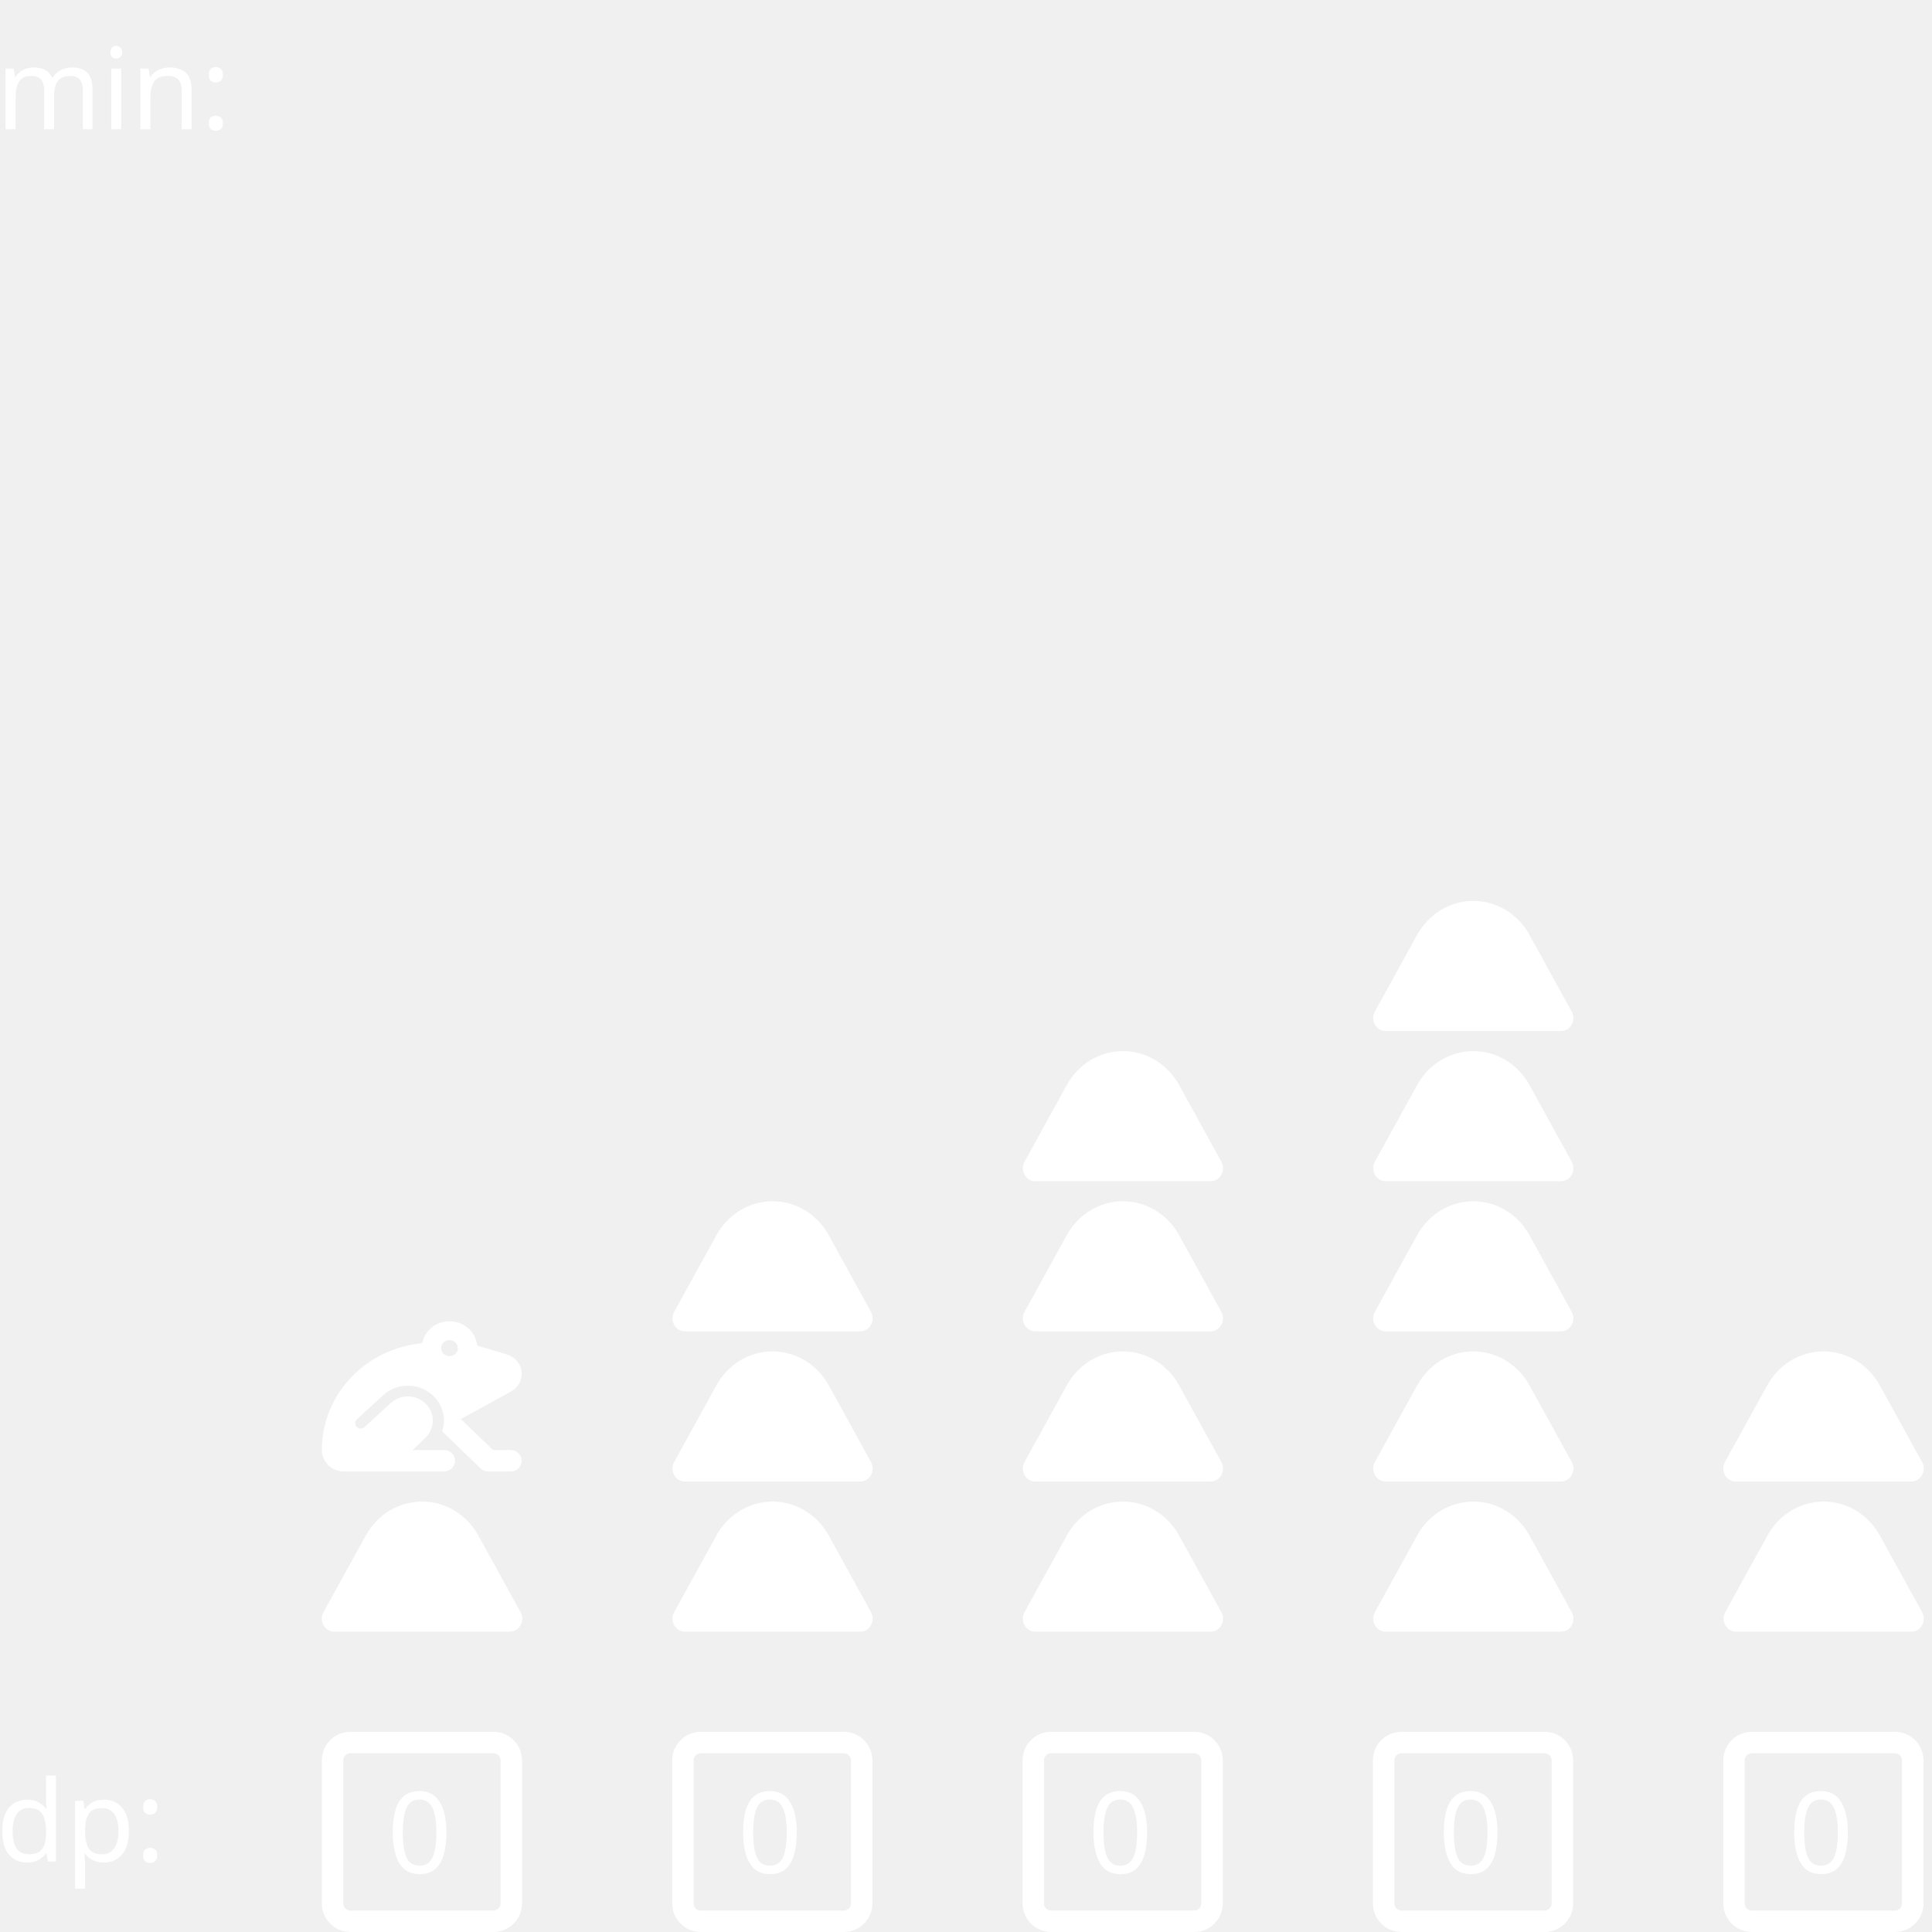
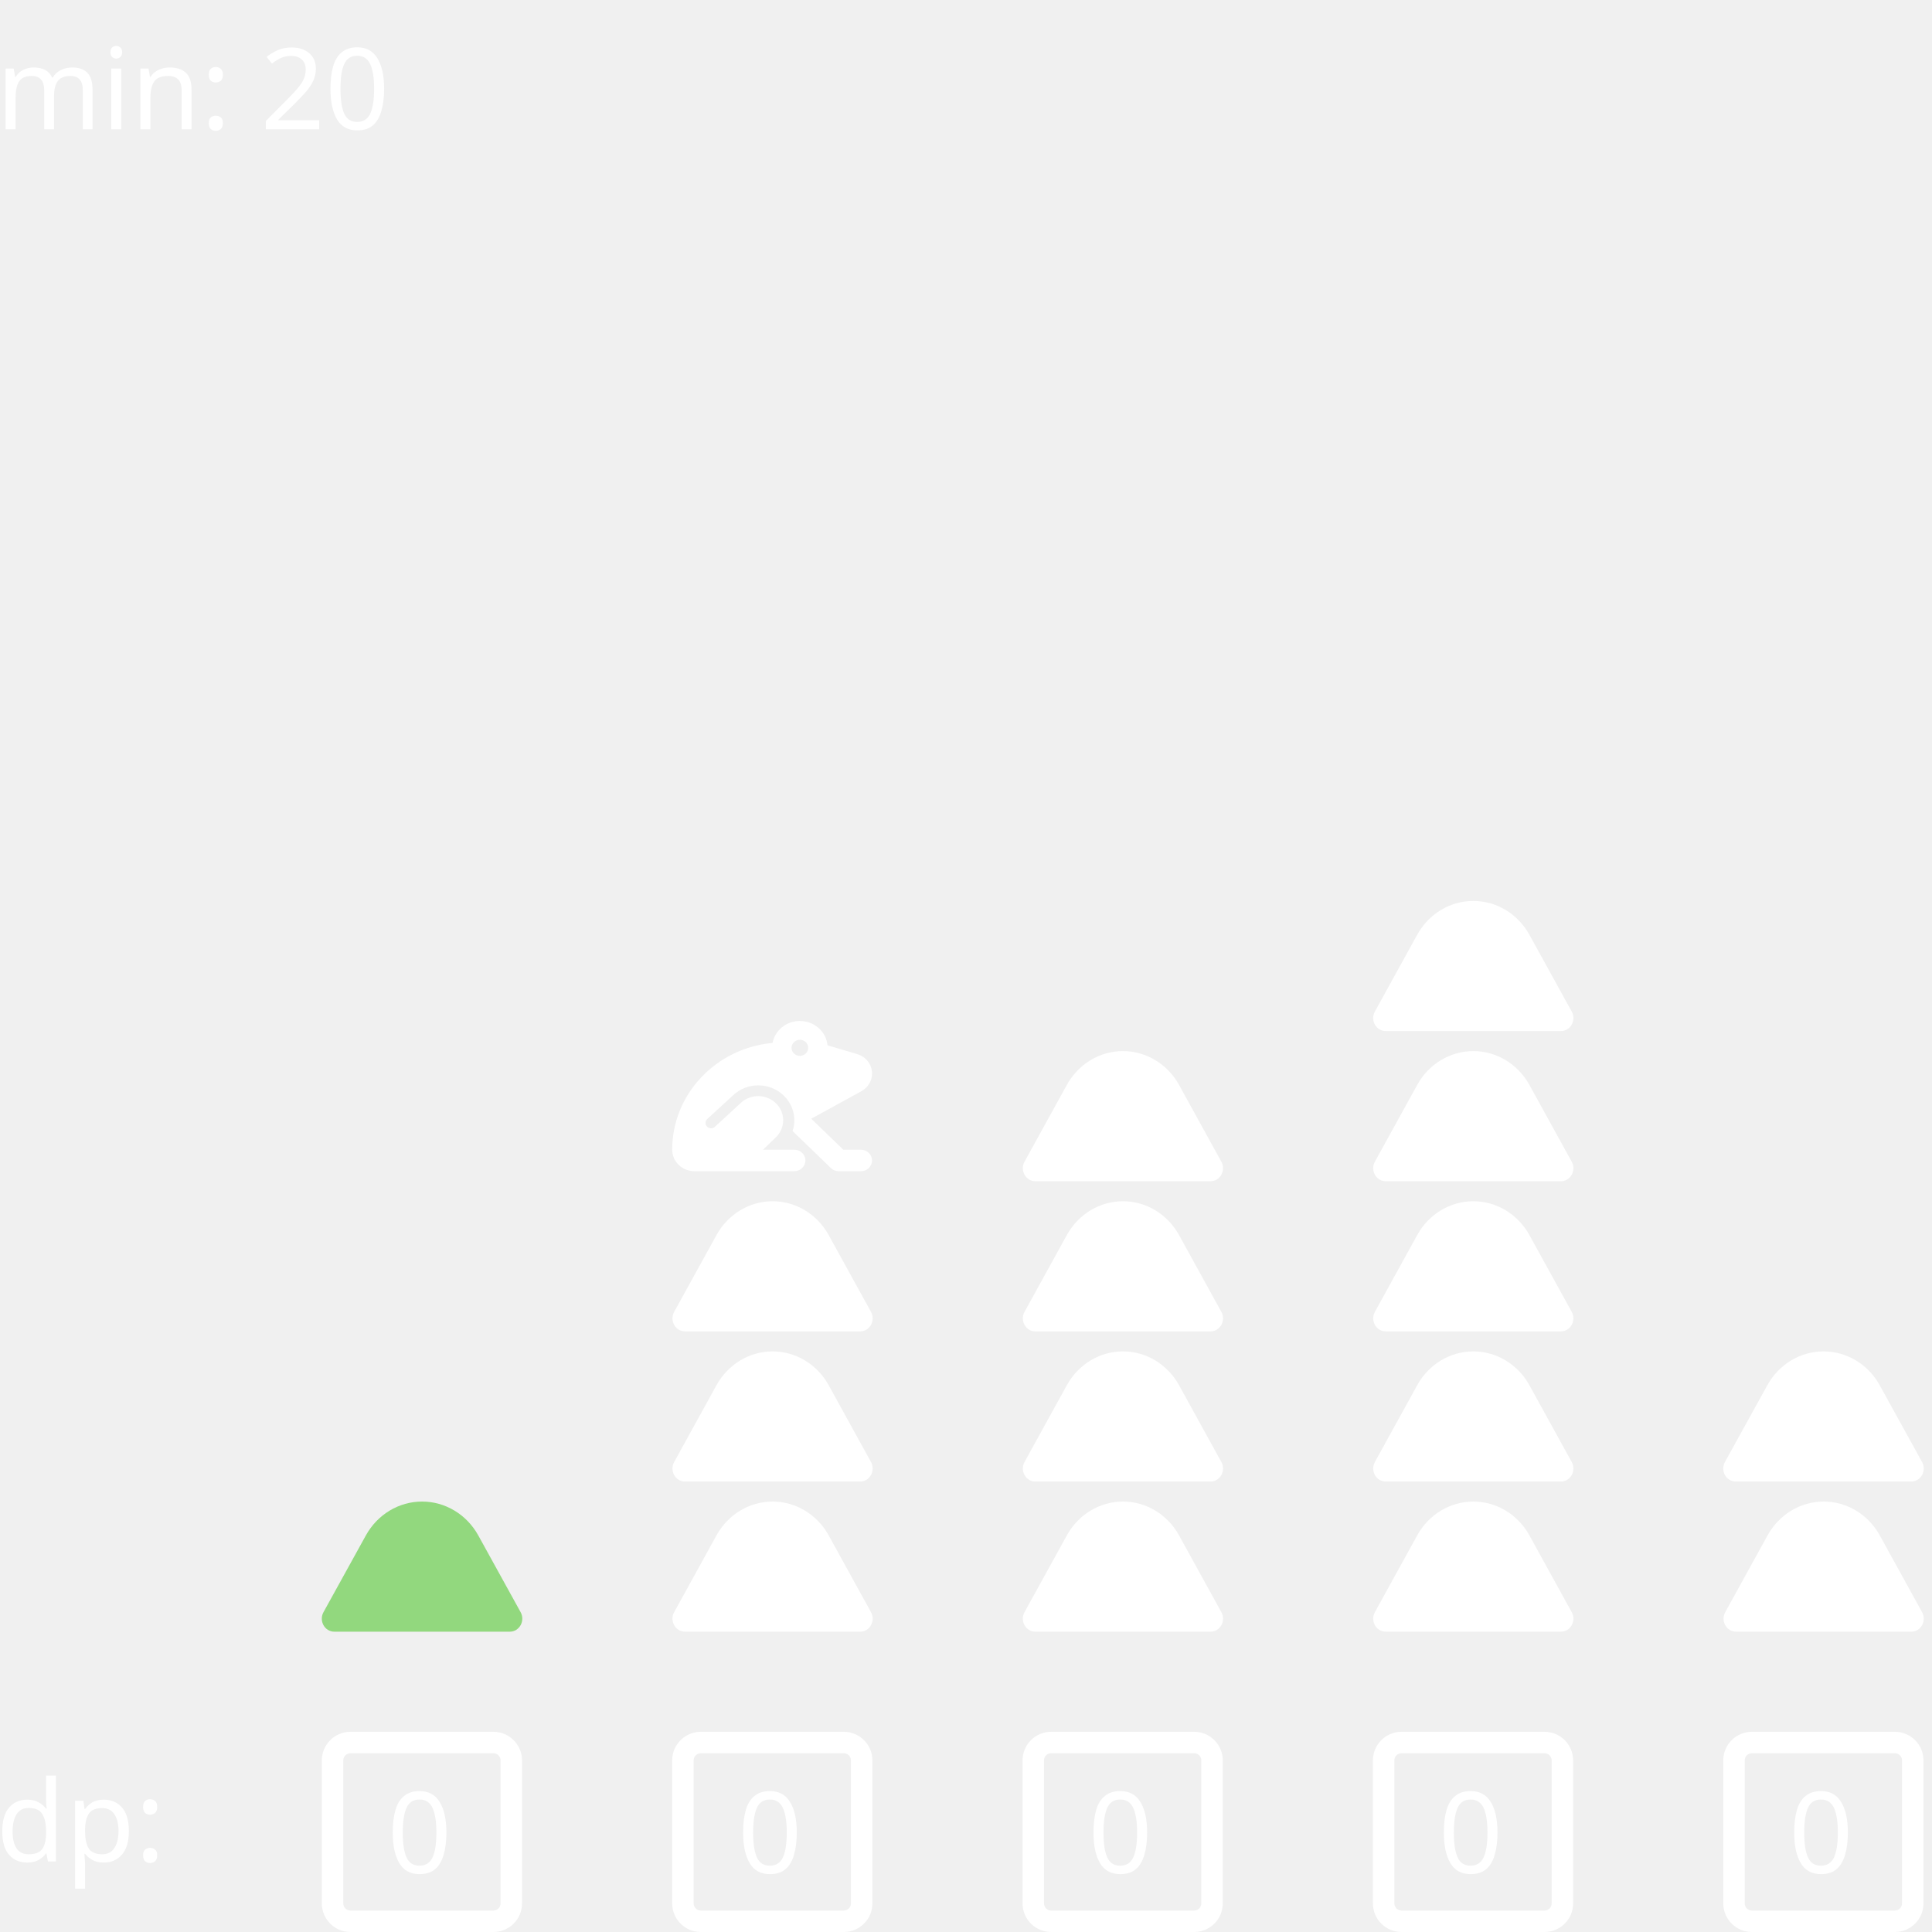
<svg xmlns="http://www.w3.org/2000/svg" width="193mm" height="193mm" viewBox="0 0 193 193" version="1.1" id="svg1" xml:space="preserve">
  <defs id="defs1" />
  <g id="layer1" transform="translate(-82.85073,-452)">
-     <path d="m 127.755,583.993 c 1.445,0 2.63,1.065 2.762,2.429 l 2.967,0.881 c 0.88,0.261 1.483,1.048 1.483,1.939 0,0.73 -0.405,1.404 -1.064,1.765 l -5.011,2.75 3.206,3.098 h 1.757 c 0.613,0 1.109,0.479 1.109,1.072 0,0.593 -0.496,1.072 -1.109,1.072 h -2.218 c -0.295,0 -0.575,-0.114 -0.783,-0.315 l -3.83,-3.698 c 0.405,-1.206 0.111,-2.583 -0.88,-3.541 -1.407,-1.36 -3.684,-1.36 -5.091,-0.004 l -2.551,2.345 c -0.222,0.204 -0.232,0.543 -0.021,0.757 0.211,0.214 0.561,0.221 0.783,0.02 l 2.558,-2.351 0.003,-0.004 0.003,-0.004 c 0.121,-0.117 0.253,-0.221 0.392,-0.308 0.967,-0.62 2.284,-0.516 3.136,0.308 0.856,0.827 0.96,2.107 0.312,3.045 -0.09,0.127 -0.194,0.251 -0.312,0.365 l -1.282,1.239 h 3.126 c 0.613,0 1.109,0.479 1.109,1.072 0,0.593 -0.496,1.072 -1.109,1.072 h -9.981 c -1.223,0 -2.218,-0.961 -2.218,-2.144 0,-5.574 4.401,-10.153 10.026,-10.669 0.239,-1.249 1.369,-2.193 2.728,-2.193 z m 0,3.484 a 0.832,0.804 0 1 0 0,-1.608 0.832,0.804 0 1 0 0,1.608 z" id="path1" style="fill:#ffffff;fill-opacity:1;stroke-width:0.034" />
+     <path d="m 162.755,553.993 c 1.445,0 2.63,1.065 2.762,2.429 l 2.967,0.881 c 0.88,0.261 1.483,1.048 1.483,1.939 0,0.73 -0.405,1.404 -1.064,1.765 l -5.011,2.75 3.206,3.098 h 1.757 c 0.613,0 1.109,0.479 1.109,1.072 0,0.593 -0.496,1.072 -1.109,1.072 h -2.218 c -0.295,0 -0.575,-0.114 -0.783,-0.315 l -3.83,-3.698 c 0.405,-1.206 0.111,-2.583 -0.88,-3.541 -1.407,-1.36 -3.684,-1.36 -5.091,-0.004 l -2.551,2.345 c -0.222,0.204 -0.232,0.543 -0.021,0.757 0.211,0.214 0.561,0.221 0.783,0.02 l 2.558,-2.351 0.003,-0.004 0.003,-0.004 c 0.121,-0.117 0.253,-0.221 0.392,-0.308 0.967,-0.62 2.284,-0.516 3.136,0.308 0.856,0.827 0.96,2.107 0.312,3.045 -0.09,0.127 -0.194,0.251 -0.312,0.365 l -1.282,1.239 h 3.126 c 0.613,0 1.109,0.479 1.109,1.072 0,0.593 -0.496,1.072 -1.109,1.072 h -9.981 c -1.223,0 -2.218,-0.961 -2.218,-2.144 0,-5.574 4.401,-10.153 10.026,-10.669 0.239,-1.249 1.369,-2.193 2.728,-2.193 z m 0,3.484 a 0.832,0.804 0 1 0 0,-1.608 0.832,0.804 0 1 0 0,1.608 z" id="path1" style="fill:#ffffff;fill-opacity:1;stroke-width:0.034" />
    <path d="m 259.424,605.38 c 1.157,-2.092 3.291,-3.38 5.605,-3.38 2.314,0 4.448,1.288 5.605,3.38 l 4.226,7.67 c 0.479,0.865 -0.121,1.95 -1.079,1.95 h -17.505 c -0.958,0 -1.558,-1.081 -1.079,-1.95 z" id="path1-4-7" style="fill:#ffffff;fill-opacity:1;stroke-width:0.04" />
    <path d="m 154.424,605.38 c 1.157,-2.092 3.291,-3.38 5.605,-3.38 2.314,0 4.448,1.288 5.605,3.38 l 4.226,7.67 c 0.479,0.865 -0.121,1.95 -1.079,1.95 h -17.505 c -0.958,0 -1.558,-1.081 -1.079,-1.95 z" id="path1-4-7-21" style="fill:#ffffff;fill-opacity:1;stroke-width:0.04" />
    <path d="m 154.424,590.38 c 1.157,-2.092 3.291,-3.38 5.605,-3.38 2.314,0 4.448,1.288 5.605,3.38 l 4.226,7.67 c 0.479,0.865 -0.121,1.95 -1.079,1.95 h -17.505 c -0.958,0 -1.558,-1.081 -1.079,-1.95 z" id="path1-4-7-21-7" style="fill:#ffffff;fill-opacity:1;stroke-width:0.04" />
    <path d="m 154.424,575.38 c 1.157,-2.092 3.291,-3.38 5.605,-3.38 2.314,0 4.448,1.288 5.605,3.38 l 4.226,7.67 c 0.479,0.865 -0.121,1.95 -1.079,1.95 h -17.505 c -0.958,0 -1.558,-1.081 -1.079,-1.95 z" id="path1-4-7-21-7-9" style="fill:#ffffff;fill-opacity:1;stroke-width:0.04" />
    <path d="m 189.424,605.38 c 1.157,-2.092 3.291,-3.38 5.605,-3.38 2.314,0 4.448,1.288 5.605,3.38 l 4.226,7.67 c 0.479,0.865 -0.121,1.95 -1.079,1.95 h -17.505 c -0.958,0 -1.558,-1.081 -1.079,-1.95 z" id="path1-4-7-21-7-9-5" style="fill:#ffffff;fill-opacity:1;stroke-width:0.04" />
    <path d="m 189.424,590.38 c 1.157,-2.092 3.291,-3.38 5.605,-3.38 2.314,0 4.448,1.288 5.605,3.38 l 4.226,7.67 c 0.479,0.865 -0.121,1.95 -1.079,1.95 h -17.505 c -0.958,0 -1.558,-1.081 -1.079,-1.95 z" id="path1-4-7-21-7-9-5-2" style="fill:#ffffff;fill-opacity:1;stroke-width:0.04" />
    <path d="m 189.424,575.38 c 1.157,-2.092 3.291,-3.38 5.605,-3.38 2.314,0 4.448,1.288 5.605,3.38 l 4.226,7.67 c 0.479,0.865 -0.121,1.95 -1.079,1.95 h -17.505 c -0.958,0 -1.558,-1.081 -1.079,-1.95 z" id="path1-4-7-21-7-9-5-2-1" style="fill:#ffffff;fill-opacity:1;stroke-width:0.04" />
    <path d="m 189.424,560.38 c 1.157,-2.092 3.291,-3.38 5.605,-3.38 2.314,0 4.448,1.288 5.605,3.38 l 4.226,7.67 c 0.479,0.865 -0.121,1.95 -1.079,1.95 h -17.505 c -0.958,0 -1.558,-1.081 -1.079,-1.95 z" id="path1-4-7-21-7-9-5-2-1-7" style="fill:#ffffff;fill-opacity:1;stroke-width:0.04" />
    <path d="m 224.424,605.38 c 1.157,-2.092 3.291,-3.38 5.605,-3.38 2.314,0 4.448,1.288 5.605,3.38 l 4.226,7.67 c 0.479,0.865 -0.121,1.95 -1.079,1.95 h -17.505 c -0.958,0 -1.558,-1.081 -1.079,-1.95 z" id="path1-4-7-21-7-9-5-9" style="fill:#ffffff;fill-opacity:1;stroke-width:0.04" />
    <path d="m 224.424,590.38 c 1.157,-2.092 3.291,-3.38 5.605,-3.38 2.314,0 4.448,1.288 5.605,3.38 l 4.226,7.67 c 0.479,0.865 -0.121,1.95 -1.079,1.95 h -17.505 c -0.958,0 -1.558,-1.081 -1.079,-1.95 z" id="path1-4-7-21-7-9-5-2-8" style="fill:#ffffff;fill-opacity:1;stroke-width:0.04" />
    <path d="m 224.424,575.38 c 1.157,-2.092 3.291,-3.38 5.605,-3.38 2.314,0 4.448,1.288 5.605,3.38 l 4.226,7.67 c 0.479,0.865 -0.121,1.95 -1.079,1.95 h -17.505 c -0.958,0 -1.558,-1.081 -1.079,-1.95 z" id="path1-4-7-21-7-9-5-2-1-6" style="fill:#ffffff;fill-opacity:1;stroke-width:0.04" />
    <path d="m 224.424,560.38 c 1.157,-2.092 3.291,-3.38 5.605,-3.38 2.314,0 4.448,1.288 5.605,3.38 l 4.226,7.67 c 0.479,0.865 -0.121,1.95 -1.079,1.95 h -17.505 c -0.958,0 -1.558,-1.081 -1.079,-1.95 z" id="path1-4-7-21-7-9-5-2-1-7-5" style="fill:#ffffff;fill-opacity:1;stroke-width:0.04" />
    <path d="m 224.424,545.38 c 1.157,-2.092 3.291,-3.38 5.605,-3.38 2.314,0 4.448,1.288 5.605,3.38 l 4.226,7.67 c 0.479,0.865 -0.121,1.95 -1.079,1.95 h -17.505 c -0.958,0 -1.558,-1.081 -1.079,-1.95 z" id="path1-4-7-21-7-9-5-2-1-7-5-6" style="fill:#ffffff;fill-opacity:1;stroke-width:0.04" />
    <path d="m 259.401,590.38 c 1.159,-2.092 3.296,-3.38 5.613,-3.38 2.317,0 4.455,1.288 5.613,3.38 l 4.232,7.67 c 0.48,0.865 -0.121,1.95 -1.081,1.95 h -17.531 c -0.96,0 -1.56,-1.081 -1.081,-1.95 z" id="path1-4-7-2" style="fill:#ffffff;fill-opacity:1;stroke-width:0.04" />
-     <path d="m 119.401,605.38 c 1.159,-2.092 3.296,-3.38 5.613,-3.38 2.317,0 4.455,1.288 5.613,3.38 l 4.232,7.67 c 0.48,0.865 -0.121,1.95 -1.081,1.95 h -17.531 c -0.96,0 -1.56,-1.081 -1.081,-1.95 z" id="path1-4-7-2-4" style="fill:#ffffff;fill-opacity:1;stroke-width:0.04" />
+     <path d="m 119.401,605.38 c 1.159,-2.092 3.296,-3.38 5.613,-3.38 2.317,0 4.455,1.288 5.613,3.38 l 4.232,7.67 c 0.48,0.865 -0.121,1.95 -1.081,1.95 h -17.531 c -0.96,0 -1.56,-1.081 -1.081,-1.95 z" id="path1-4-7-2-4" style="fill:#92d87e;fill-opacity:1;stroke-width:0.04" />
    <path d="m 167.143,627.143 c 0.393,0 0.714,0.321 0.714,0.714 v 14.286 c 0,0.393 -0.321,0.714 -0.714,0.714 h -14.286 c -0.393,0 -0.714,-0.321 -0.714,-0.714 v -14.286 c 0,-0.393 0.321,-0.714 0.714,-0.714 z m -14.286,-2.143 c -1.576,0 -2.857,1.281 -2.857,2.857 v 14.286 c 0,1.576 1.281,2.857 2.857,2.857 h 14.286 c 1.576,0 2.857,-1.281 2.857,-2.857 v -14.286 c 0,-1.576 -1.281,-2.857 -2.857,-2.857 z" id="path1-5-1" style="fill:#ffffff;fill-opacity:1;stroke-width:0.045" />
    <path d="m 132.143,627.143 c 0.393,0 0.714,0.321 0.714,0.714 v 14.286 c 0,0.393 -0.321,0.714 -0.714,0.714 h -14.286 c -0.393,0 -0.714,-0.321 -0.714,-0.714 v -14.286 c 0,-0.393 0.321,-0.714 0.714,-0.714 z m -14.286,-2.143 c -1.576,0 -2.857,1.281 -2.857,2.857 v 14.286 c 0,1.576 1.281,2.857 2.857,2.857 h 14.286 c 1.576,0 2.857,-1.281 2.857,-2.857 v -14.286 c 0,-1.576 -1.281,-2.857 -2.857,-2.857 z" id="path1-5-1-5" style="fill:#ffffff;fill-opacity:1;stroke-width:0.045" />
    <text xml:space="preserve" style="font-style:normal;font-variant:normal;font-weight:normal;font-stretch:normal;font-size:11.289px;font-family:'Inter Variable';-inkscape-font-specification:'Inter Variable, Normal';font-variant-ligatures:normal;font-variant-caps:normal;font-variant-numeric:normal;font-variant-east-asian:normal;text-align:start;writing-mode:lr-tb;direction:ltr;text-anchor:start;fill:#ffffff;fill-opacity:1;stroke-width:0.265" x="156.538" y="639.107" id="text2-2">
      <tspan id="tspan2-9" style="font-style:normal;font-variant:normal;font-weight:normal;font-stretch:normal;font-size:11.289px;font-family:'Inter Variable';-inkscape-font-specification:'Inter Variable, Normal';font-variant-ligatures:normal;font-variant-caps:normal;font-variant-numeric:normal;font-variant-east-asian:normal;stroke-width:0.265" x="156.538" y="639.107">0</tspan>
    </text>
    <path d="m 53.929,625 c 0.491,0 0.893,0.321 0.893,0.714 V 640 c 0,0.393 -0.402,0.714 -0.893,0.714 h -17.857 c -0.491,0 -0.893,-0.321 -0.893,-0.714 v -14.286 c 0,-0.393 0.402,-0.714 0.893,-0.714 z m -17.857,-2.143 c -1.97,0 -3.571,1.281 -3.571,2.857 V 640 c 0,1.576 1.602,2.857 3.571,2.857 h 17.857 c 1.97,0 3.571,-1.281 3.571,-2.857 v -14.286 c 0,-1.576 -1.602,-2.857 -3.571,-2.857 z" id="path1-5-1-5-0" style="fill:#ffffff;fill-opacity:1;stroke-width:0.05" />
    <text xml:space="preserve" style="font-style:normal;font-variant:normal;font-weight:normal;font-stretch:normal;font-size:11.289px;font-family:'Inter Variable';-inkscape-font-specification:'Inter Variable, Normal';font-variant-ligatures:normal;font-variant-caps:normal;font-variant-numeric:normal;font-variant-east-asian:normal;text-align:start;writing-mode:lr-tb;direction:ltr;text-anchor:start;fill:#ffffff;fill-opacity:1;stroke-width:0.265" x="121.538" y="639.107" id="text2-2-3">
      <tspan id="tspan2-9-56" style="font-style:normal;font-variant:normal;font-weight:normal;font-stretch:normal;font-size:11.289px;font-family:'Inter Variable';-inkscape-font-specification:'Inter Variable, Normal';font-variant-ligatures:normal;font-variant-caps:normal;font-variant-numeric:normal;font-variant-east-asian:normal;stroke-width:0.265" x="121.538" y="639.107">0</tspan>
    </text>
    <path d="m 202.143,627.143 c 0.393,0 0.714,0.321 0.714,0.714 v 14.286 c 0,0.393 -0.321,0.714 -0.714,0.714 h -14.286 c -0.393,0 -0.714,-0.321 -0.714,-0.714 v -14.286 c 0,-0.393 0.321,-0.714 0.714,-0.714 z m -14.286,-2.143 c -1.576,0 -2.857,1.281 -2.857,2.857 v 14.286 c 0,1.576 1.281,2.857 2.857,2.857 h 14.286 c 1.576,0 2.857,-1.281 2.857,-2.857 v -14.286 c 0,-1.576 -1.281,-2.857 -2.857,-2.857 z" id="path1-5-1-8" style="fill:#ffffff;fill-opacity:1;stroke-width:0.045" />
    <text xml:space="preserve" style="font-style:normal;font-variant:normal;font-weight:normal;font-stretch:normal;font-size:11.289px;font-family:'Inter Variable';-inkscape-font-specification:'Inter Variable, Normal';font-variant-ligatures:normal;font-variant-caps:normal;font-variant-numeric:normal;font-variant-east-asian:normal;text-align:start;writing-mode:lr-tb;direction:ltr;text-anchor:start;fill:#ffffff;fill-opacity:1;stroke-width:0.265" x="191.538" y="639.107" id="text2-2-8">
      <tspan id="tspan2-9-5" style="font-style:normal;font-variant:normal;font-weight:normal;font-stretch:normal;font-size:11.289px;font-family:'Inter Variable';-inkscape-font-specification:'Inter Variable, Normal';font-variant-ligatures:normal;font-variant-caps:normal;font-variant-numeric:normal;font-variant-east-asian:normal;stroke-width:0.265" x="191.538" y="639.107">0</tspan>
    </text>
    <path d="m 237.143,627.143 c 0.393,0 0.714,0.321 0.714,0.714 v 14.286 c 0,0.393 -0.321,0.714 -0.714,0.714 h -14.286 c -0.393,0 -0.714,-0.321 -0.714,-0.714 v -14.286 c 0,-0.393 0.321,-0.714 0.714,-0.714 z m -14.286,-2.143 c -1.576,0 -2.857,1.281 -2.857,2.857 v 14.286 c 0,1.576 1.281,2.857 2.857,2.857 h 14.286 c 1.576,0 2.857,-1.281 2.857,-2.857 v -14.286 c 0,-1.576 -1.281,-2.857 -2.857,-2.857 z" id="path1-5-1-3" style="fill:#ffffff;fill-opacity:1;stroke-width:0.045" />
    <text xml:space="preserve" style="font-style:normal;font-variant:normal;font-weight:normal;font-stretch:normal;font-size:11.289px;font-family:'Inter Variable';-inkscape-font-specification:'Inter Variable, Normal';font-variant-ligatures:normal;font-variant-caps:normal;font-variant-numeric:normal;font-variant-east-asian:normal;text-align:start;writing-mode:lr-tb;direction:ltr;text-anchor:start;fill:#ffffff;fill-opacity:1;stroke-width:0.265" x="226.538" y="639.107" id="text2-2-85">
      <tspan id="tspan2-9-6" style="font-style:normal;font-variant:normal;font-weight:normal;font-stretch:normal;font-size:11.289px;font-family:'Inter Variable';-inkscape-font-specification:'Inter Variable, Normal';font-variant-ligatures:normal;font-variant-caps:normal;font-variant-numeric:normal;font-variant-east-asian:normal;stroke-width:0.265" x="226.538" y="639.107">0</tspan>
    </text>
    <path d="m 272.143,627.143 c 0.393,0 0.714,0.321 0.714,0.714 v 14.286 c 0,0.393 -0.321,0.714 -0.714,0.714 h -14.286 c -0.393,0 -0.714,-0.321 -0.714,-0.714 v -14.286 c 0,-0.393 0.321,-0.714 0.714,-0.714 z m -14.286,-2.143 c -1.576,0 -2.857,1.281 -2.857,2.857 v 14.286 c 0,1.576 1.281,2.857 2.857,2.857 h 14.286 c 1.576,0 2.857,-1.281 2.857,-2.857 v -14.286 c 0,-1.576 -1.281,-2.857 -2.857,-2.857 z" id="path1-5-1-9" style="fill:#ffffff;fill-opacity:1;stroke-width:0.045" />
    <text xml:space="preserve" style="font-style:normal;font-variant:normal;font-weight:normal;font-stretch:normal;font-size:11.289px;font-family:'Inter Variable';-inkscape-font-specification:'Inter Variable, Normal';font-variant-ligatures:normal;font-variant-caps:normal;font-variant-numeric:normal;font-variant-east-asian:normal;text-align:start;writing-mode:lr-tb;direction:ltr;text-anchor:start;fill:#ffffff;fill-opacity:1;stroke-width:0.265" x="261.538" y="639.107" id="text2-2-84">
      <tspan id="tspan2-9-8" style="font-style:normal;font-variant:normal;font-weight:normal;font-stretch:normal;font-size:11.289px;font-family:'Inter Variable';-inkscape-font-specification:'Inter Variable, Normal';font-variant-ligatures:normal;font-variant-caps:normal;font-variant-numeric:normal;font-variant-east-asian:normal;stroke-width:0.265" x="261.538" y="639.107">0</tspan>
    </text>
    <text xml:space="preserve" style="font-style:normal;font-variant:normal;font-weight:normal;font-stretch:normal;font-size:11.289px;font-family:'Inter Variable';-inkscape-font-specification:'Inter Variable, Normal';font-variant-ligatures:normal;font-variant-caps:normal;font-variant-numeric:normal;font-variant-east-asian:normal;text-align:start;writing-mode:lr-tb;direction:ltr;text-anchor:start;fill:#ffffff;fill-opacity:1;stroke-width:0.265" x="82.454" y="637.955" id="text2-2-84-4">
      <tspan id="tspan2-9-8-4" style="font-style:normal;font-variant:normal;font-weight:normal;font-stretch:normal;font-size:11.289px;font-family:'Inter Variable';-inkscape-font-specification:'Inter Variable, Normal';font-variant-ligatures:normal;font-variant-caps:normal;font-variant-numeric:normal;font-variant-east-asian:normal;stroke-width:0.265" x="82.454" y="637.955">dp:</tspan>
    </text>
+     <text xml:space="preserve" style="font-style:normal;font-variant:normal;font-weight:normal;font-stretch:normal;font-size:11.289px;font-family:'Inter Variable';-inkscape-font-specification:'Inter Variable, Normal';font-variant-ligatures:normal;font-variant-caps:normal;font-variant-numeric:normal;font-variant-east-asian:normal;text-align:start;writing-mode:lr-tb;direction:ltr;text-anchor:start;fill:#ffffff;fill-opacity:0;stroke-width:0.265" x="82.454" y="482.689" id="text2-2-84-4-6">
+       <tspan id="tspan2-9-8-4-6" style="font-style:normal;font-variant:normal;font-weight:normal;font-stretch:normal;font-size:11.289px;font-family:'Inter Variable';-inkscape-font-specification:'Inter Variable, Normal';font-variant-ligatures:normal;font-variant-caps:normal;font-variant-numeric:normal;font-variant-east-asian:normal;stroke-width:0.265;fill:#ffffff;fill-opacity:0" x="82.454" y="482.689">cost curent: 0 + 20 = 20</tspan>
+     </text>
    <text xml:space="preserve" style="font-style:normal;font-variant:normal;font-weight:normal;font-stretch:normal;font-size:11.289px;font-family:'Inter Variable';-inkscape-font-specification:'Inter Variable, Normal';font-variant-ligatures:normal;font-variant-caps:normal;font-variant-numeric:normal;font-variant-east-asian:normal;text-align:start;writing-mode:lr-tb;direction:ltr;text-anchor:start;fill:#ffffff;fill-opacity:1;stroke-width:0.265" x="82.454" y="464.915" id="text2-2-84-4-3">
-       <tspan id="tspan2-9-8-4-1" style="font-style:normal;font-variant:normal;font-weight:normal;font-stretch:normal;font-size:11.289px;font-family:'Inter Variable';-inkscape-font-specification:'Inter Variable, Normal';font-variant-ligatures:normal;font-variant-caps:normal;font-variant-numeric:normal;font-variant-east-asian:normal;stroke-width:0.265" x="82.454" y="464.915">min:</tspan>
+       <tspan id="tspan2-9-8-4-1" style="font-style:normal;font-variant:normal;font-weight:normal;font-stretch:normal;font-size:11.289px;font-family:'Inter Variable';-inkscape-font-specification:'Inter Variable, Normal';font-variant-ligatures:normal;font-variant-caps:normal;font-variant-numeric:normal;font-variant-east-asian:normal;stroke-width:0.265" x="82.454" y="464.915">min: 20</tspan>
    </text>
    <text xml:space="preserve" style="font-style:normal;font-variant:normal;font-weight:normal;font-stretch:normal;font-size:11.289px;font-family:'Inter Variable';-inkscape-font-specification:'Inter Variable, Normal';font-variant-ligatures:normal;font-variant-caps:normal;font-variant-numeric:normal;font-variant-east-asian:normal;text-align:start;writing-mode:lr-tb;direction:ltr;text-anchor:start;fill:#ffffff;fill-opacity:1;stroke-width:0.265" x="205" y="642.144" id="text4">
      <tspan id="tspan4" style="stroke-width:0.265" x="205" y="642.144" />
    </text>
    <text xml:space="preserve" style="font-size:11.289px;font-family:'Inter Variable';-inkscape-font-specification:'Inter Variable, Normal';text-align:start;writing-mode:lr-tb;direction:ltr;text-anchor:start;fill:#ffffff;stroke-width:0.265" x="143" y="630" id="text1">
      <tspan id="tspan1" style="stroke-width:0.265" x="143" y="630" />
    </text>
    <text xml:space="preserve" style="font-size:11.289px;font-family:'Inter Variable';-inkscape-font-specification:'Inter Variable, Normal';text-align:start;writing-mode:lr-tb;direction:ltr;text-anchor:start;fill:#ffffff;stroke-width:0.265" x="108" y="619" id="text2">
      <tspan id="tspan2" style="stroke-width:0.265" x="108" y="619" />
    </text>
    <path style="fill:#ffffff;stroke-width:0.265" d="m 160,545 c -10,1.667 -20,3.333 -30,5" id="path45" transform="translate(-55.33102,156.7977)" />
    <path style="fill:#ffffff;stroke-width:0.265" id="path50" d="m 104.051,703.003 c 0.014,-0.415 0.076,-0.831 0.042,-1.245 -0.296,-3.649 -2.427,-7.612 -4.705,-10.374 -0.905,-1.097 -1.975,-2.046 -2.962,-3.069 -1.186,-0.899 -2.306,-1.892 -3.558,-2.698 -4.52,-2.909 -10.273,-4.768 -15.682,-3.708 -0.914,0.179 -1.723,0.711 -2.584,1.067 -0.622,0.522 -1.328,0.958 -1.866,1.565 -1.067,1.205 -1.779,3.064 -2.164,4.568 -0.498,1.948 -0.651,4.163 -0.645,6.162 0.003,1 0.104,1.997 0.156,2.995 0.264,2.051 0.474,4.162 1.256,6.099 0.109,0.27 0.276,0.514 0.415,0.77 0.045,0.159 2.296,-0.484 2.25,-0.643 v 0 c -0.209,-2.115 -0.467,-4.227 -0.575,-6.351 -0.101,-2.772 -0.203,-5.532 0.196,-8.29 0.187,-1.296 0.279,-2.324 1.23,-3.265 0.384,-0.38 0.894,-0.607 1.341,-0.911 1.32,-0.353 2.416,-0.778 3.803,-0.676 3.581,0.263 7.017,1.626 10.075,3.45 1.15,0.686 2.204,1.52 3.305,2.28 0.943,0.859 1.944,1.659 2.83,2.577 2.583,2.678 4.568,5.92 5.681,9.469 -0.016,0.153 2.143,0.379 2.159,0.226 z" />
    <path style="fill:#ffffff;stroke-width:0.265" id="path51" d="m 64.382,698.548 c 0.534,3.126 2.221,5.89 3.937,8.498 0.815,0.954 1.688,2.403 2.794,3.091 0.303,0.188 0.62,0.436 0.977,0.437 1.777,10e-4 1.846,-0.421 2.934,-1.472 2.097,-2.682 4.404,-5.28 6.001,-8.307 0.038,-0.145 0.077,-0.29 0.116,-0.435 0.068,-0.137 -1.869,-1.1 -1.938,-0.963 v 0 c -0.084,0.055 -0.167,0.109 -0.251,0.164 -2.396,2.374 -4.28,5.207 -6.008,8.09 -0.731,1.105 -0.581,0.397 0.206,0.921 0.047,0.032 -0.077,0.157 -0.121,0.121 -0.191,-0.161 -0.304,-0.398 -0.45,-0.601 -0.575,-0.802 -1.114,-1.629 -1.709,-2.416 -1.63,-2.418 -3.185,-4.892 -4.36,-7.57 -0.031,-0.151 -2.161,0.294 -2.129,0.444 z" />
    <path style="fill:#ffffff;stroke-width:0.265" d="m 160,545 c -10,1.667 -20,3.333 -30,5" id="path45-7" transform="translate(-3.199066,-38.82033)" />
    <path style="fill:#ffffff;stroke-width:0.265" id="path60" d="m 172.721,684.353 c -1.096,-1.427 -2.522,-2.607 -4.087,-3.489 -0.528,-0.297 -1.083,-0.541 -1.625,-0.812 -0.621,-0.229 -1.23,-0.491 -1.862,-0.687 -2.741,-0.853 -5.873,-1.331 -8.745,-1.155 -0.714,0.044 -1.42,0.18 -2.13,0.269 -0.669,0.182 -1.357,0.304 -2.006,0.547 -1.95,0.728 -3.64,1.987 -4.974,3.576 -1.1,1.31 -1.337,1.926 -2.137,3.407 -1.243,2.649 -1.73,5.52 -1.935,8.413 -0.011,0.268 -0.022,0.537 -0.033,0.805 -0.058,1.413 1.941,1.494 1.998,0.081 v 0 c 0.01,-0.249 0.02,-0.497 0.03,-0.746 0.182,-2.612 0.602,-5.21 1.704,-7.61 0.679,-1.284 0.883,-1.822 1.812,-2.961 1.501,-1.841 3.477,-3.044 5.8,-3.528 0.623,-0.084 1.243,-0.211 1.87,-0.253 2.643,-0.175 5.53,0.264 8.058,1.033 0.563,0.171 1.107,0.4 1.66,0.6 0.481,0.237 0.974,0.45 1.443,0.71 1.329,0.735 2.545,1.721 3.494,2.909 0.784,1.177 2.449,0.067 1.664,-1.109 z" />
    <path style="fill:#ffffff;stroke-width:0.265" id="path61" d="m 138.889,694.107 c 0.584,1.217 1.295,2.37 2.014,3.511 0.154,0.234 0.636,0.973 0.822,1.231 0.422,0.588 0.893,1.128 1.694,1.159 0.309,0.012 0.605,-0.13 0.908,-0.195 0.256,-0.16 0.524,-0.302 0.767,-0.48 0.277,-0.203 0.53,-0.436 0.789,-0.662 1.08,-0.94 2.054,-1.972 3.012,-3.032 0.436,-0.489 0.866,-0.983 1.296,-1.477 0.929,-1.066 -0.578,-2.38 -1.507,-1.314 v 0 c -0.423,0.485 -0.845,0.971 -1.273,1.451 -1.165,1.29 -2.367,2.548 -3.738,3.624 0.011,0.035 0.015,0.074 0.034,0.107 0.032,0.056 0.148,0.1 0.115,0.155 -0.03,0.051 -0.114,-0.045 -0.156,-0.088 -0.108,-0.112 -0.196,-0.243 -0.287,-0.37 -0.174,-0.243 -0.639,-0.954 -0.785,-1.175 -0.684,-1.085 -1.362,-2.181 -1.917,-3.339 -0.632,-1.265 -2.421,-0.37 -1.789,0.894 z" />
  </g>
</svg>
